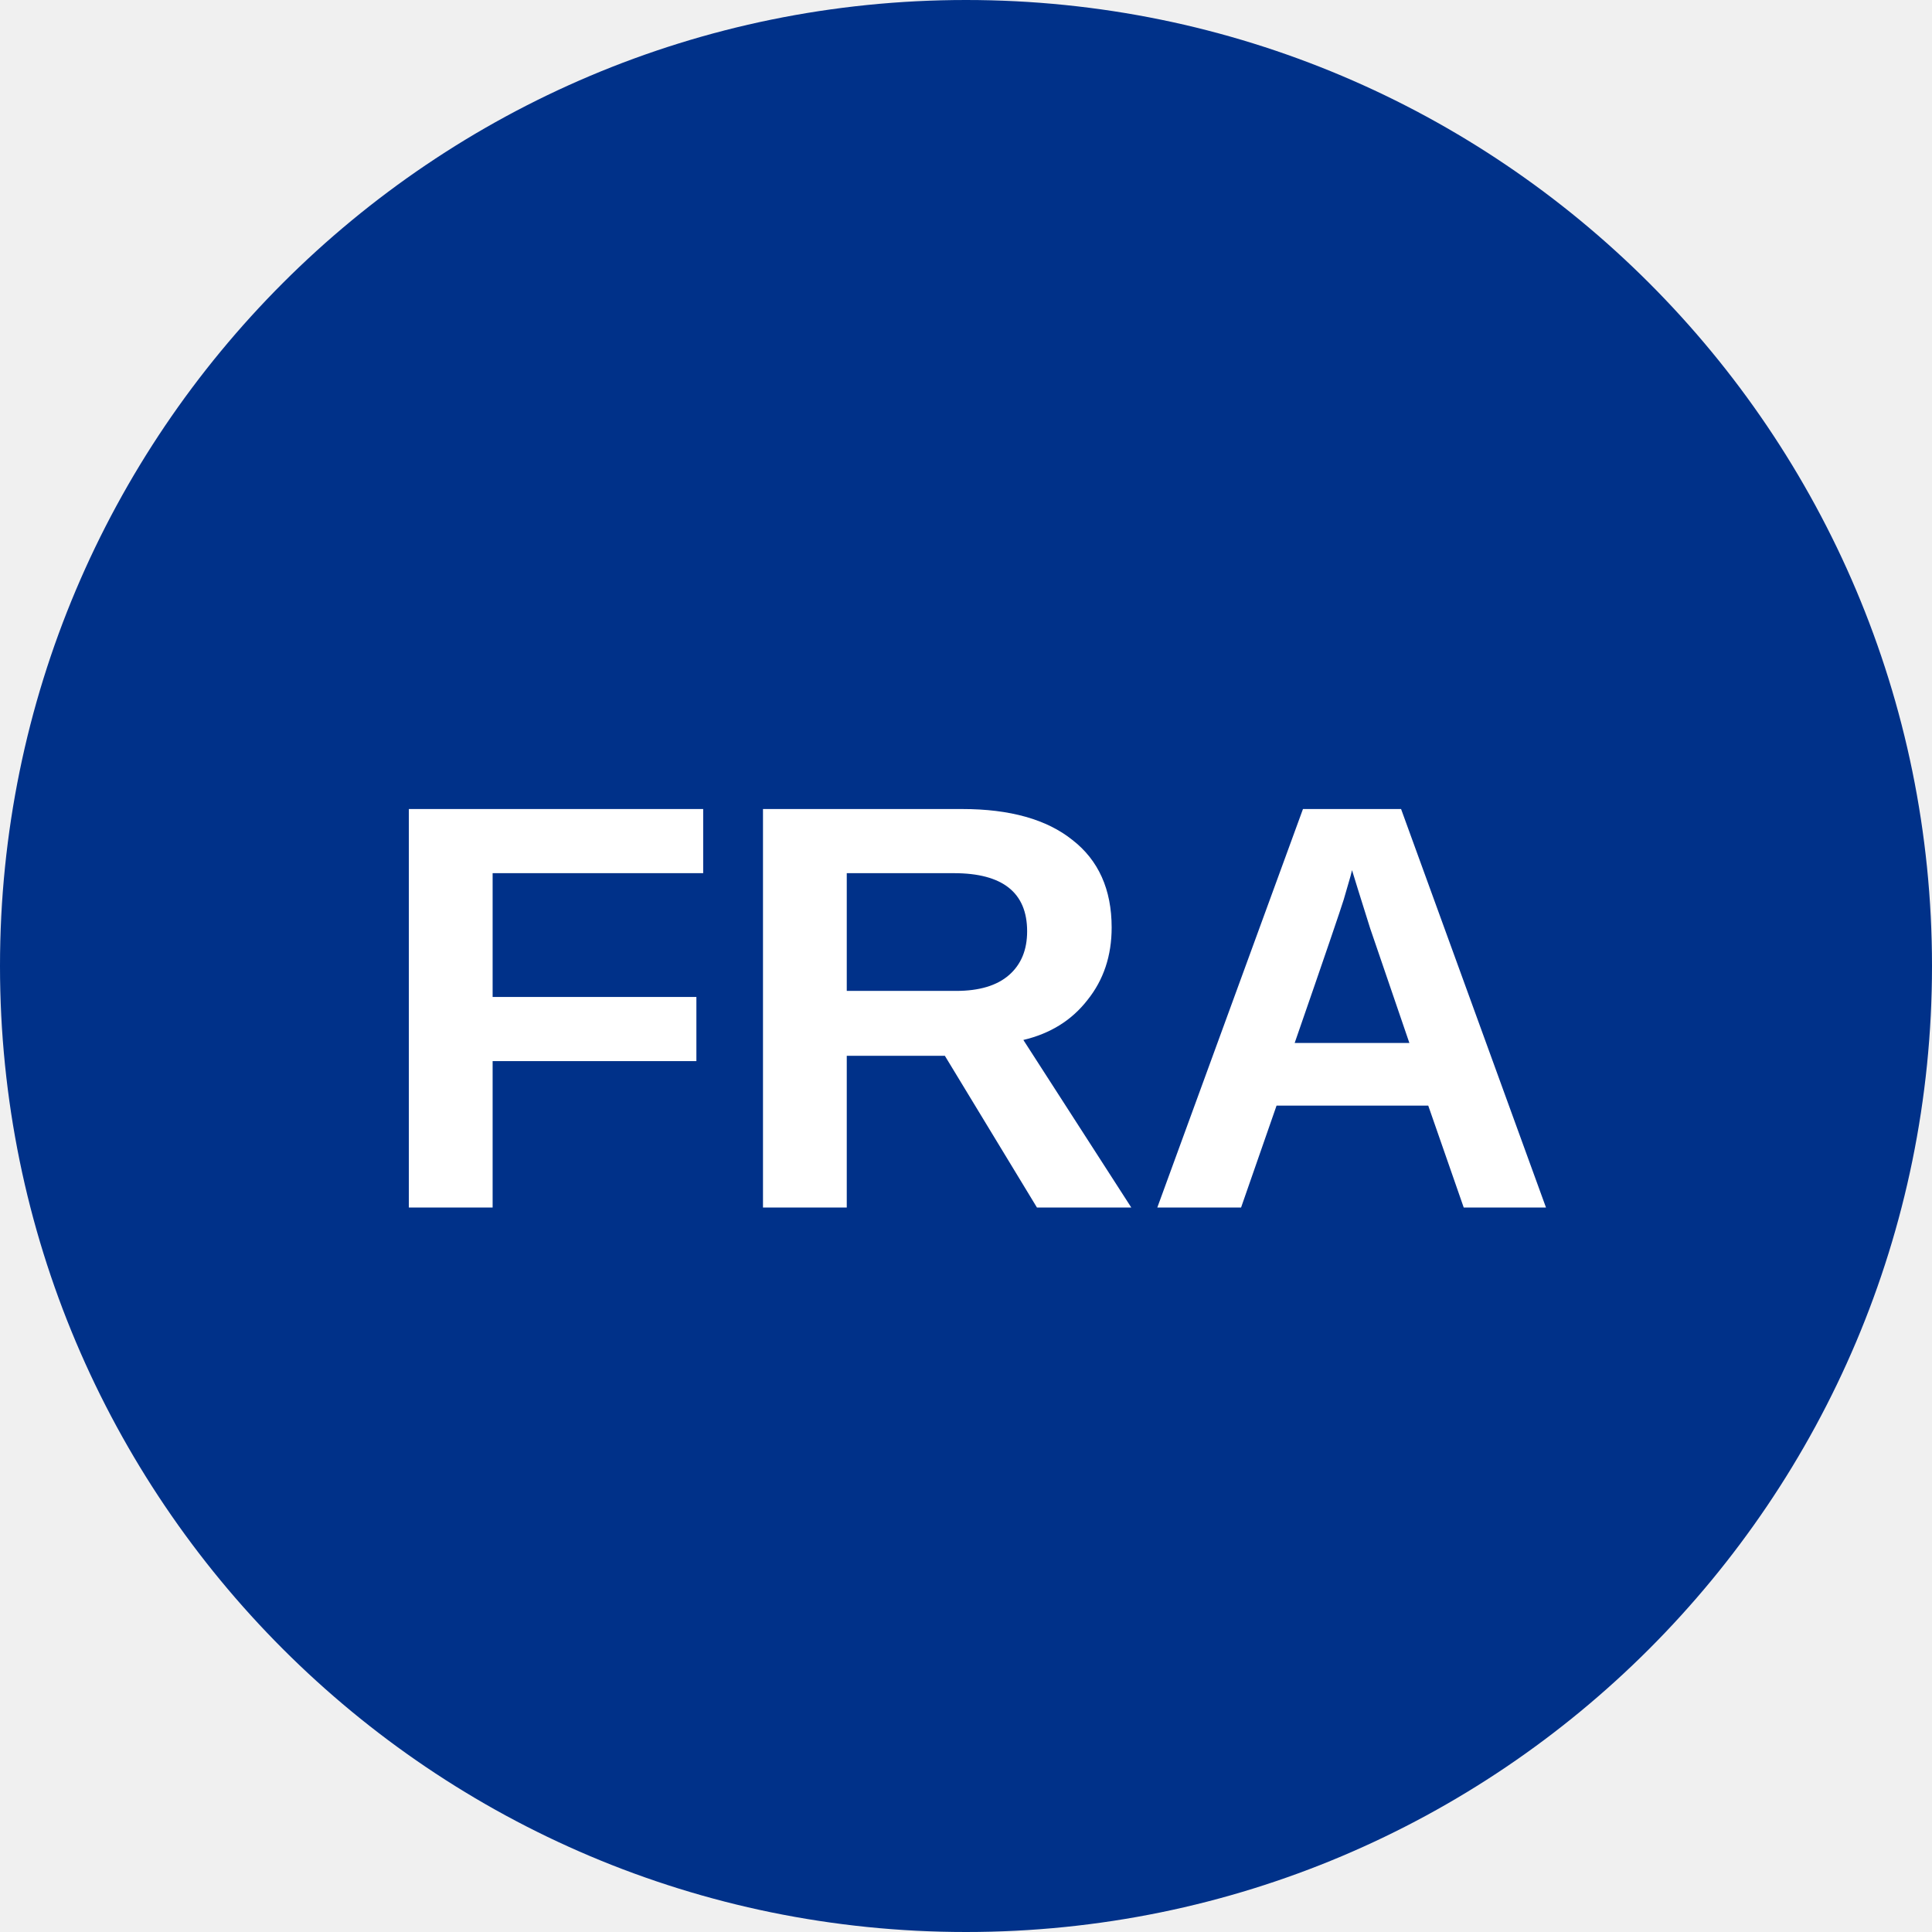
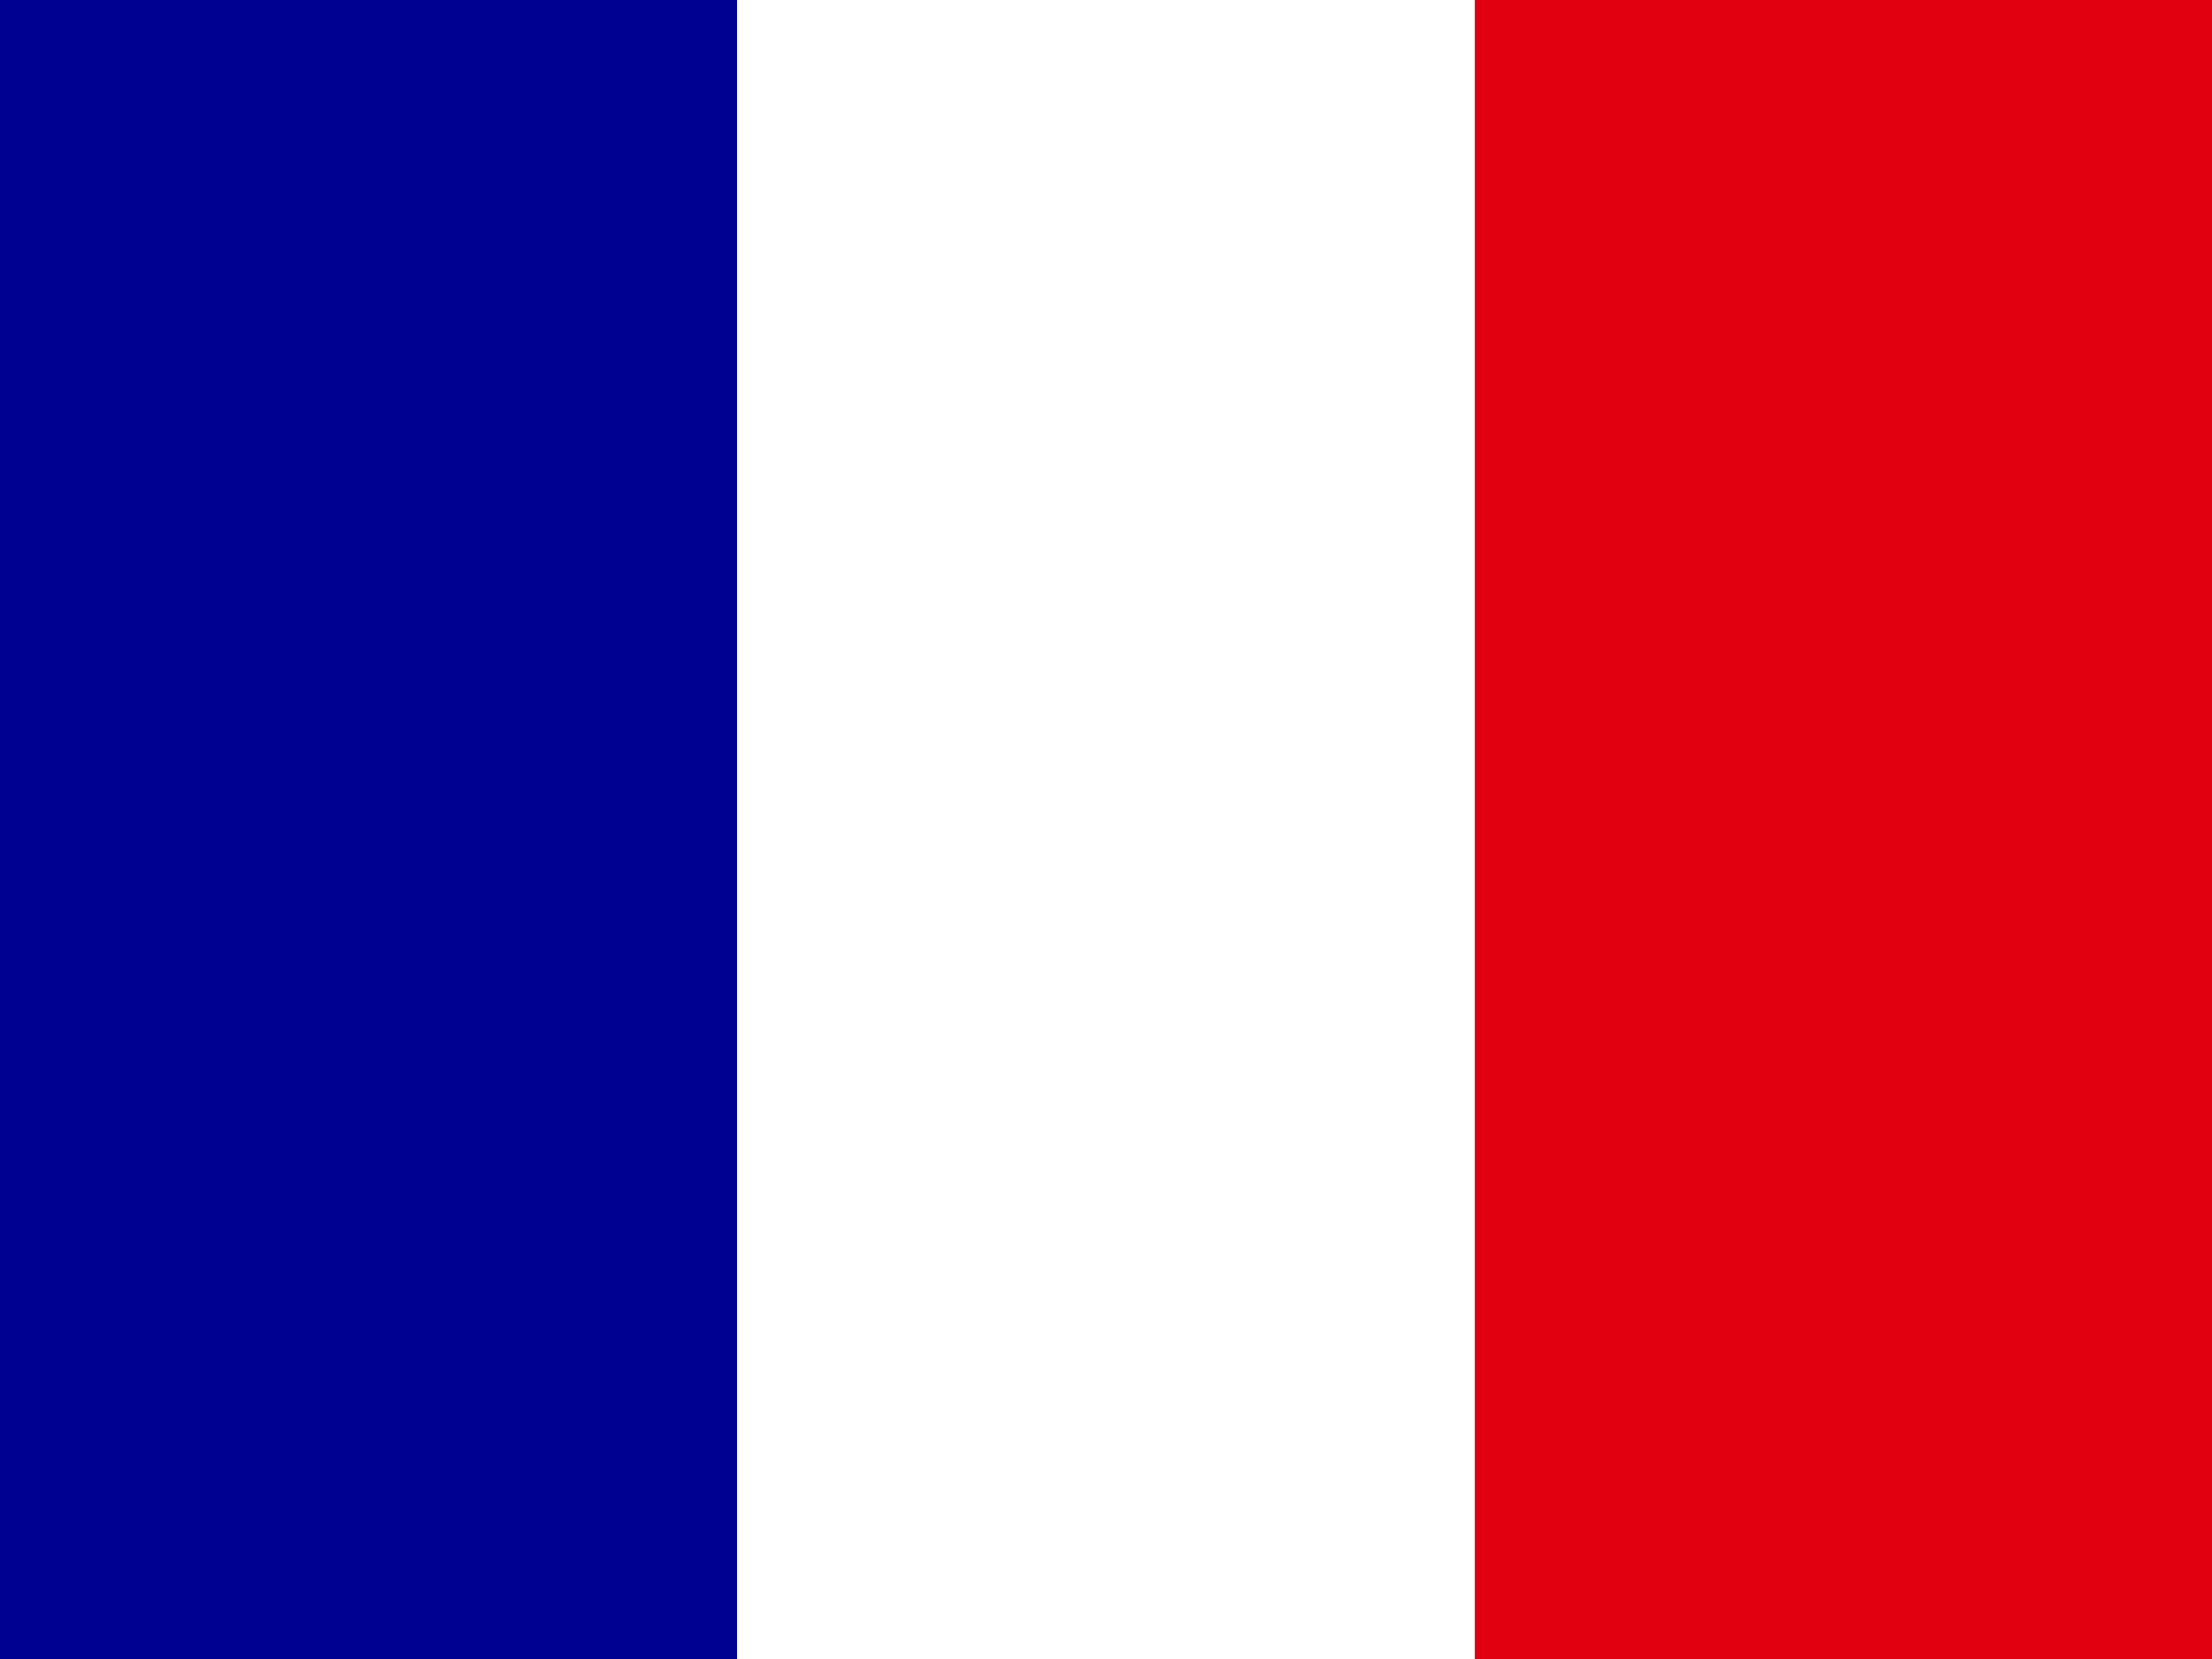
- <svg xmlns="http://www.w3.org/2000/svg" viewBox="0 0 40 40" width="40" height="40">
-   <circle cx="20" cy="20" r="20" fill="#003189" />
-   <text x="20" y="25" text-anchor="middle" font-family="Arial,sans-serif" font-weight="bold" font-size="12" fill="#FFFFFF">FRA</text>
+ <svg xmlns="http://www.w3.org/2000/svg" id="flag-icons-fr" viewBox="0 0 640 480">
+   <path fill="#000091" d="M0 0h213.3v480H0z" />
+   <path fill="#fff" d="M213.3 0h213.4v480H213.3z" />
+   <path fill="#e1000f" d="M426.7 0H640v480H426.7z" />
</svg>
